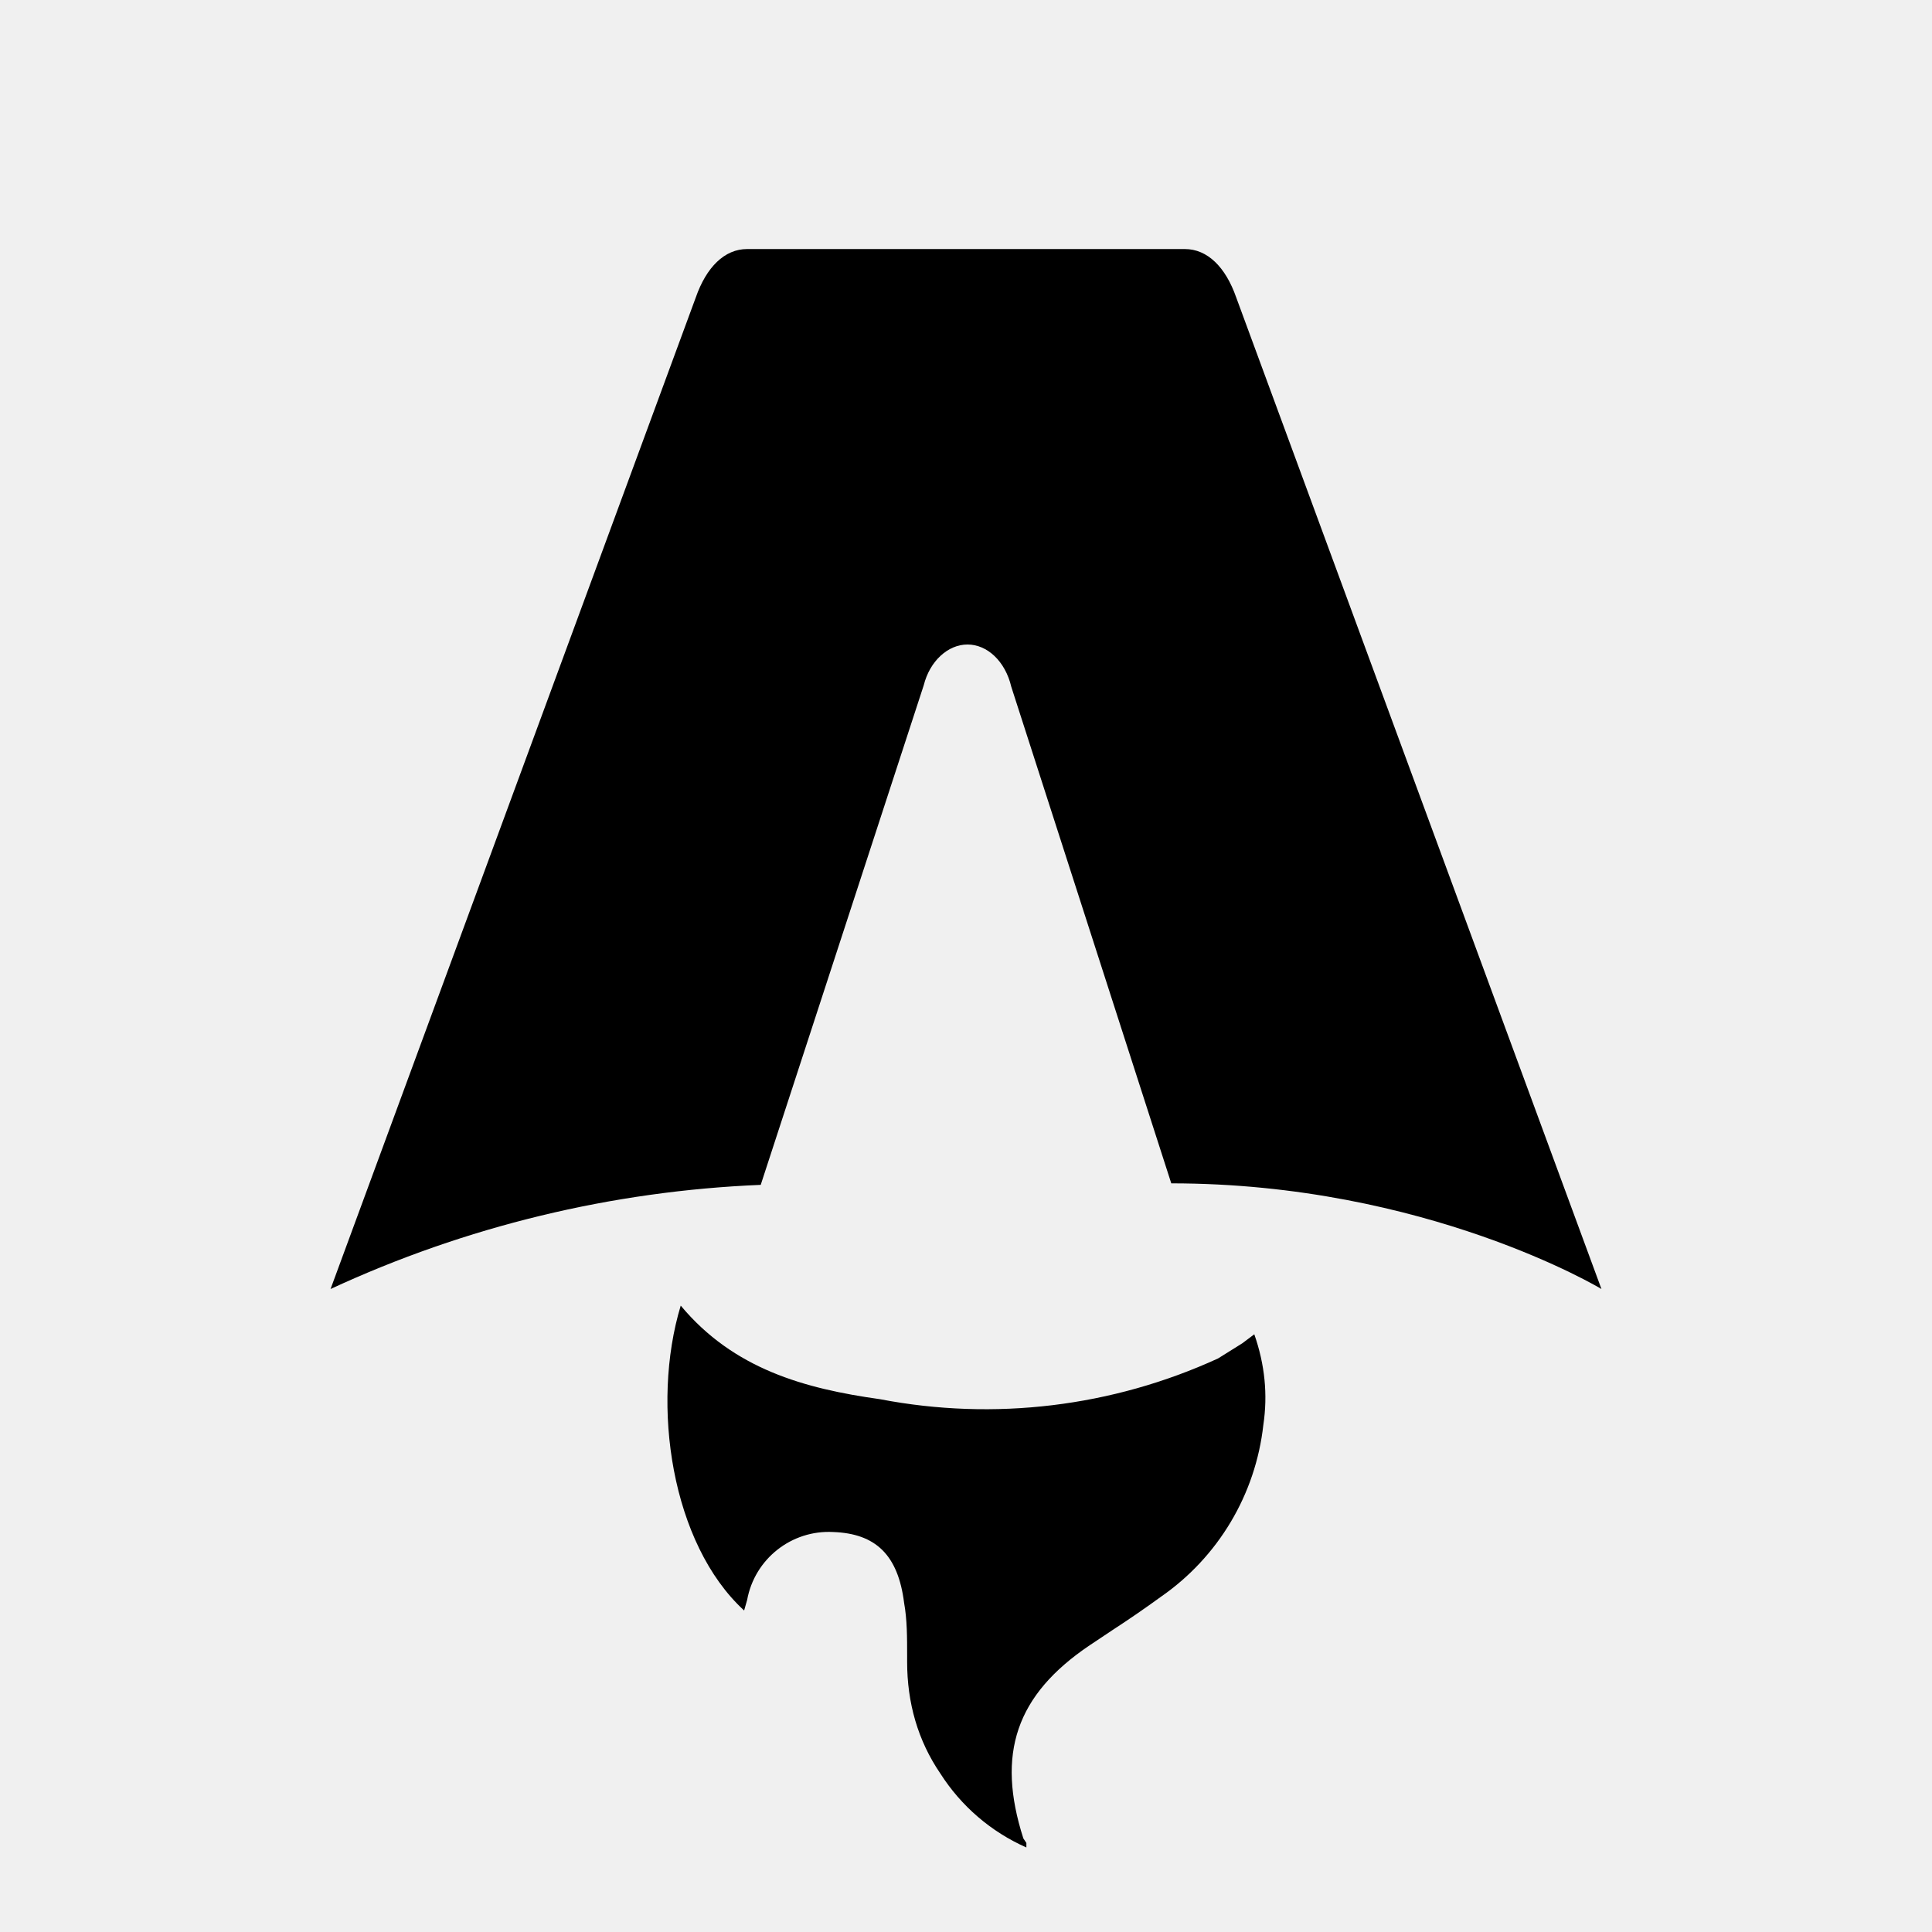
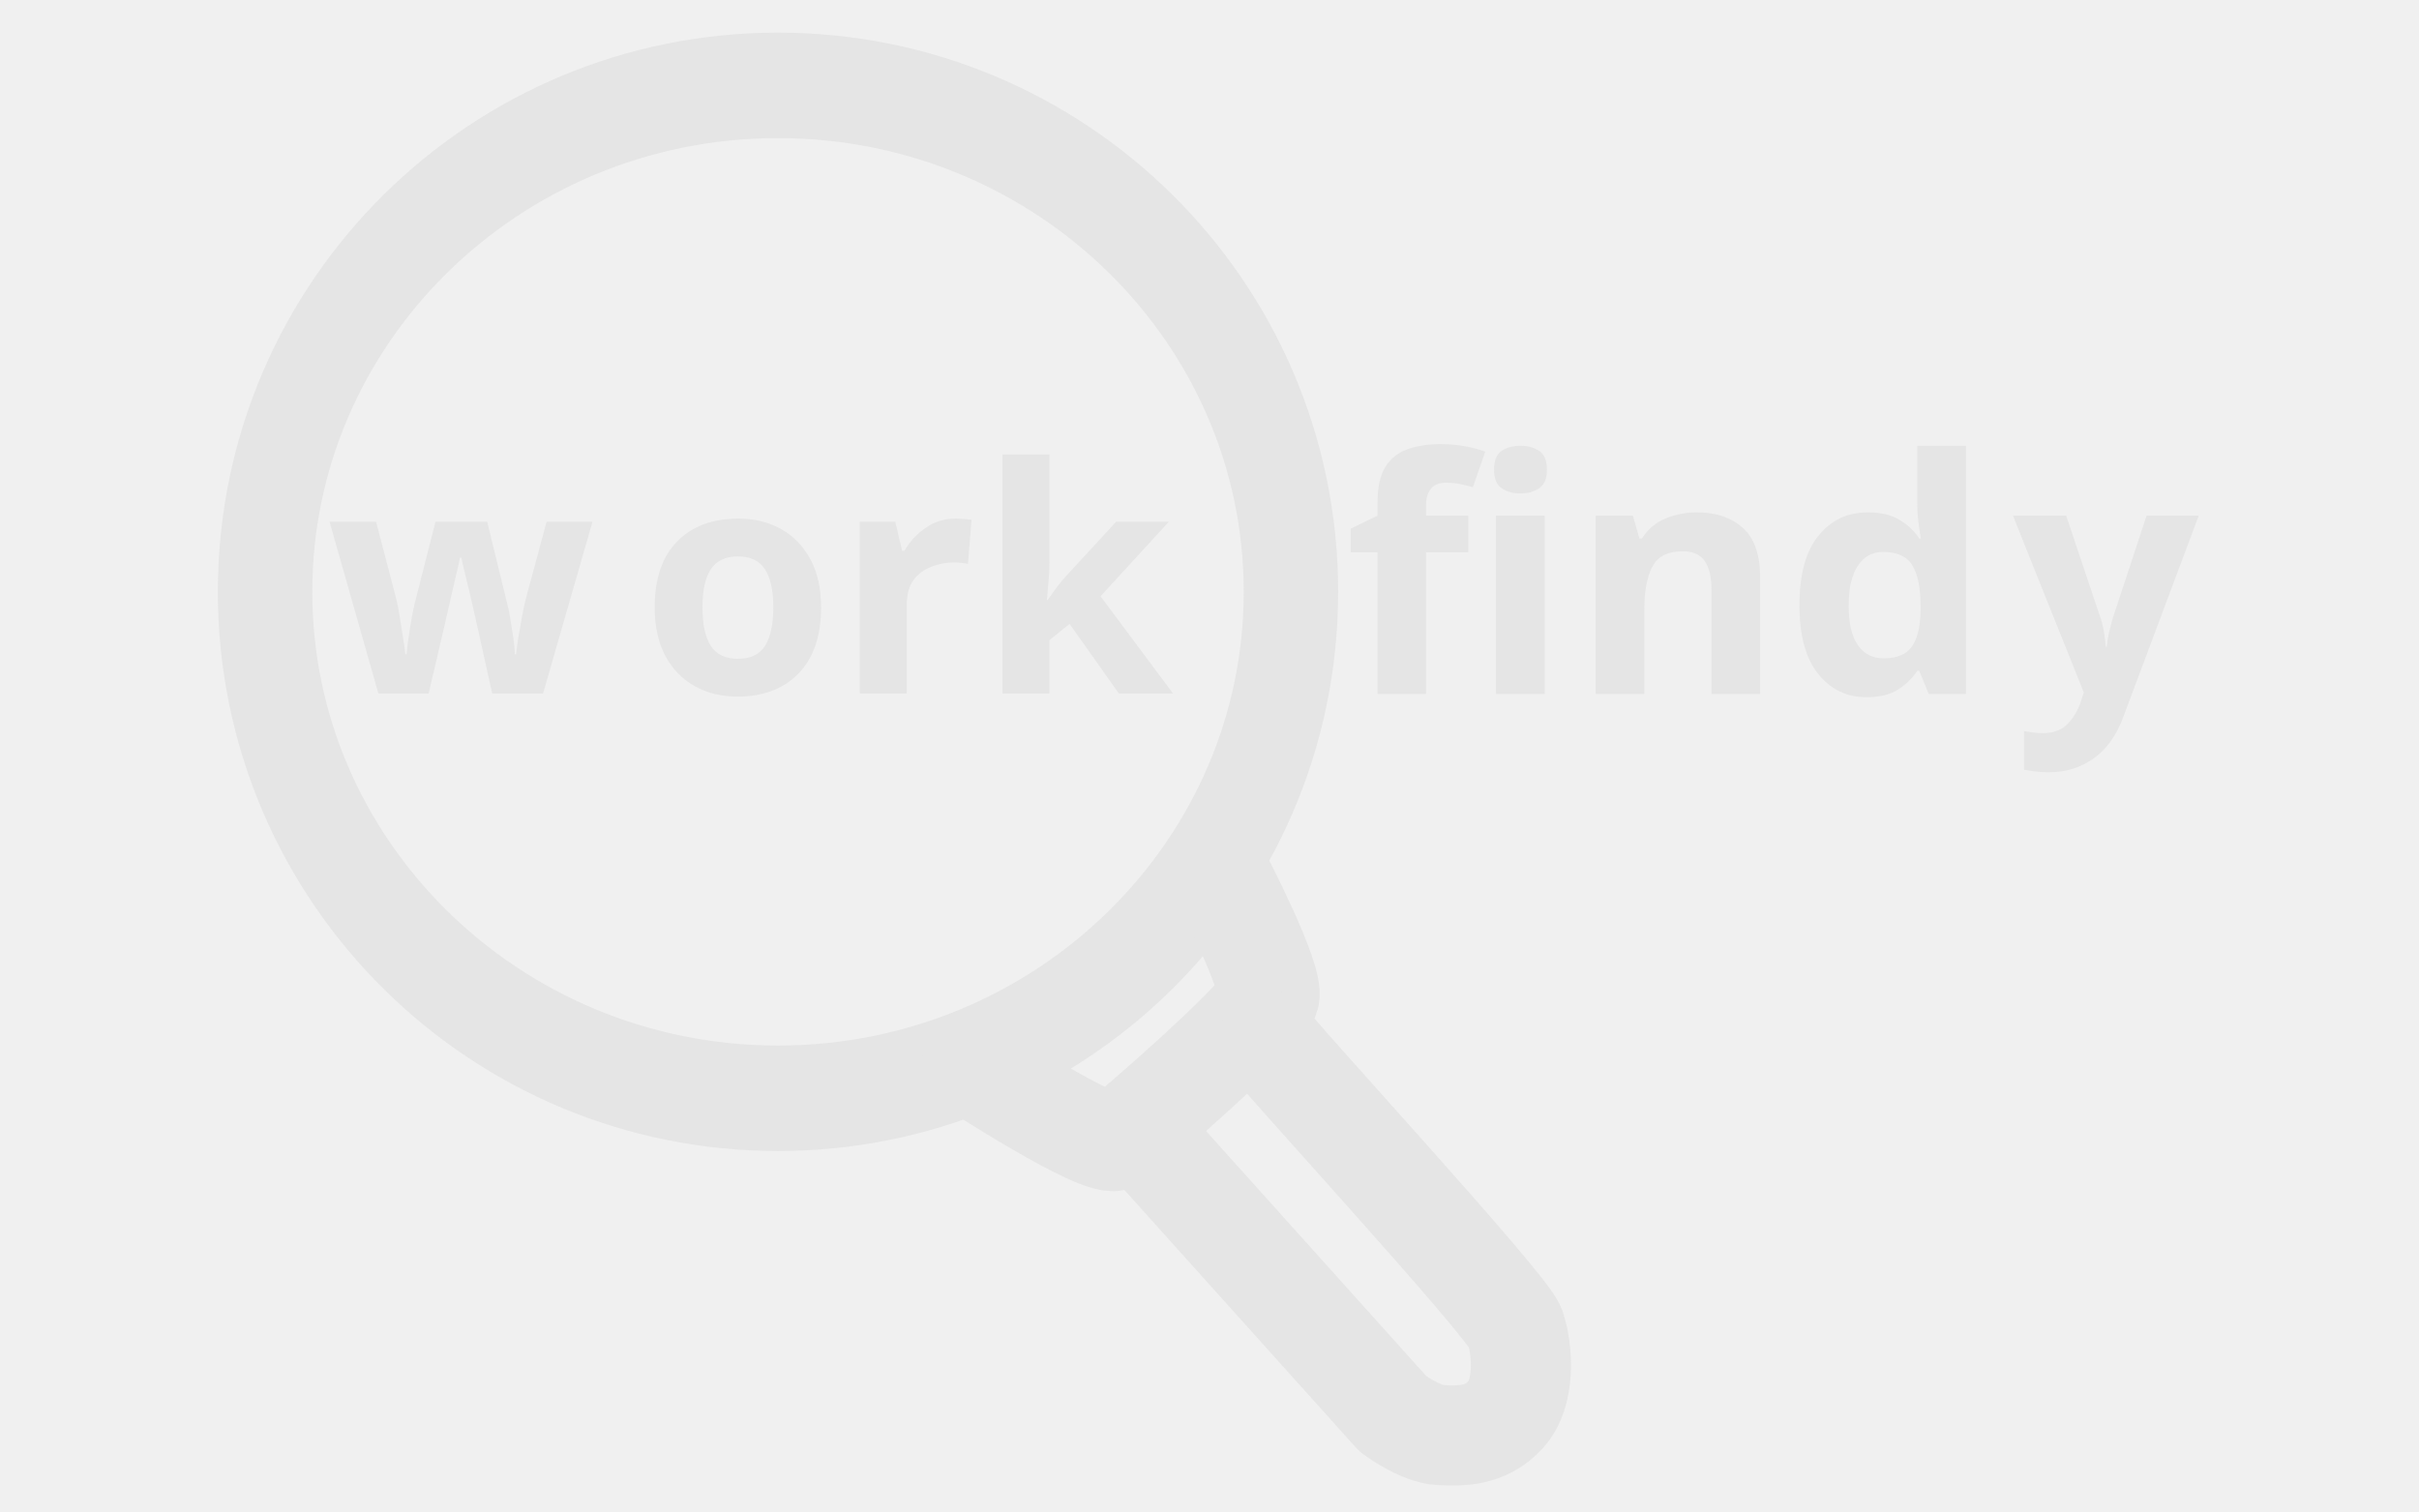
- <svg xmlns="http://www.w3.org/2000/svg" fill="none" viewBox="0 0 128 128">
-   <path d="M50.4 78.5a75.1 75.1 0 0 0-28.5 6.9l24.2-65.7c.7-2 1.9-3.2 3.4-3.2h29c1.5 0 2.7 1.2 3.4 3.2l24.2 65.7s-11.6-7-28.5-7L67 45.5c-.4-1.7-1.6-2.8-2.9-2.8-1.3 0-2.5 1.1-2.9 2.7L50.4 78.5Zm-1.1 28.2Zm-4.2-20.2c-2 6.6-.6 15.8 4.2 20.2a17.5 17.5 0 0 1 .2-.7 5.5 5.5 0 0 1 5.7-4.5c2.8.1 4.3 1.5 4.7 4.7.2 1.1.2 2.3.2 3.5v.4c0 2.7.7 5.2 2.2 7.4a13 13 0 0 0 5.7 4.9v-.3l-.2-.3c-1.8-5.6-.5-9.5 4.4-12.8l1.5-1a73 73 0 0 0 3.2-2.2 16 16 0 0 0 6.8-11.4c.3-2 .1-4-.6-6l-.8.6-1.6 1a37 37 0 0 1-22.4 2.7c-5-.7-9.7-2-13.2-6.2Z" />
-   <style>
-         path { fill: #000; }
-         @media (prefers-color-scheme: dark) {
-             path { fill: #FFF; }
-         }
-     </style>
+ <svg xmlns="http://www.w3.org/2000/svg" width="100%" height="100%" viewBox="0 0 400 250" version="1.1" xml:space="preserve" style="fill-rule:evenodd;clip-rule:evenodd;stroke-linecap:round;stroke-linejoin:round;stroke-miterlimit:1.5;">
+   <g transform="matrix(2.19808,0,0,2.19808,-66.7459,-214.769)">
+     <g>
+       <g transform="matrix(1,0,0,1,54.923,149.888)">
+         <text x="0px" y="0px" style="font-family:'Futura-Bold', 'Futura', sans-serif;font-weight:700;font-size:23.657px;fill:rgb(229,229,229);">w</text>
+       </g>
+       <g transform="matrix(1,0,0,1,78.556,149.888)">
+         <text x="0px" y="0px" style="font-family:'Futura-Bold', 'Futura', sans-serif;font-weight:700;font-size:23.657px;fill:rgb(229,229,229);">ork</text>
+       </g>
+     </g>
+   </g>
+   <g transform="matrix(1,0,0,1,-7.00852,-29.1401)">
+     <g transform="matrix(1,0,0,1,229.277,143.913)">
+       <text x="0px" y="0px" style="font-family:'Futura-Bold', 'Futura', sans-serif;font-weight:700;font-size:54px;fill:rgb(229,229,229);">ﬁnd</text>
+     </g>
+     <g transform="matrix(1,0,0,1,339.869,143.913)">
+       <text x="0px" y="0px" style="font-family:'Futura-Bold', 'Futura', sans-serif;font-weight:700;font-size:54px;fill:rgb(229,229,229);">y</text>
+     </g>
+   </g>
+   <g transform="matrix(0.690027,0,0,0.690027,12.2356,-13.9254)">
+     <g id="M4.svg">
+       <g>
+         <g transform="matrix(0.674823,0,0,0.753922,-145.312,-192.306)">
+           <path d="M465.336,308.984C565.867,308.984 647.486,381.134 647.486,470.002C647.486,558.87 565.867,631.019 465.336,631.019C364.805,631.019 283.187,558.87 283.187,470.002C283.187,381.134 364.805,308.984 465.336,308.984ZM465.336,308.984C565.867,308.984 647.486,381.134 647.486,470.002C647.486,558.87 565.867,631.019 465.336,631.019C364.805,631.019 283.187,558.87 283.187,470.002C283.187,381.134 364.805,308.984 465.336,308.984Z" style="fill:none;stroke:rgb(229,229,229);stroke-width:33.54px;" />
+         </g>
+         <g transform="matrix(0.633749,0,0,0.611971,-137.285,-97.6855)">
+           <path d="M556.28,610.307C556.28,610.307 605.457,643.43 610.967,639.598C616.477,635.767 666.272,590.66 668.26,583.193C670.247,575.726 650.209,535.925 650.209,535.925" style="fill:none;stroke:rgb(229,229,229);stroke-width:38.53px;" />
+         </g>
+         <g transform="matrix(0.671222,0,0,0.671222,-142.24,-131.217)">
+           <path d="M595.962,633.805L682.834,730.484C682.834,730.484 692.407,737.715 699.847,738.047C707.286,738.378 715.843,738.506 722.982,730.808C730.121,723.109 729.207,707.871 726.463,699.64C723.719,691.409 637.258,597.899 638.225,597.065" style="fill:none;stroke:rgb(229,229,229);stroke-width:35.76px;" />
+         </g>
+       </g>
+     </g>
+   </g>
</svg>
